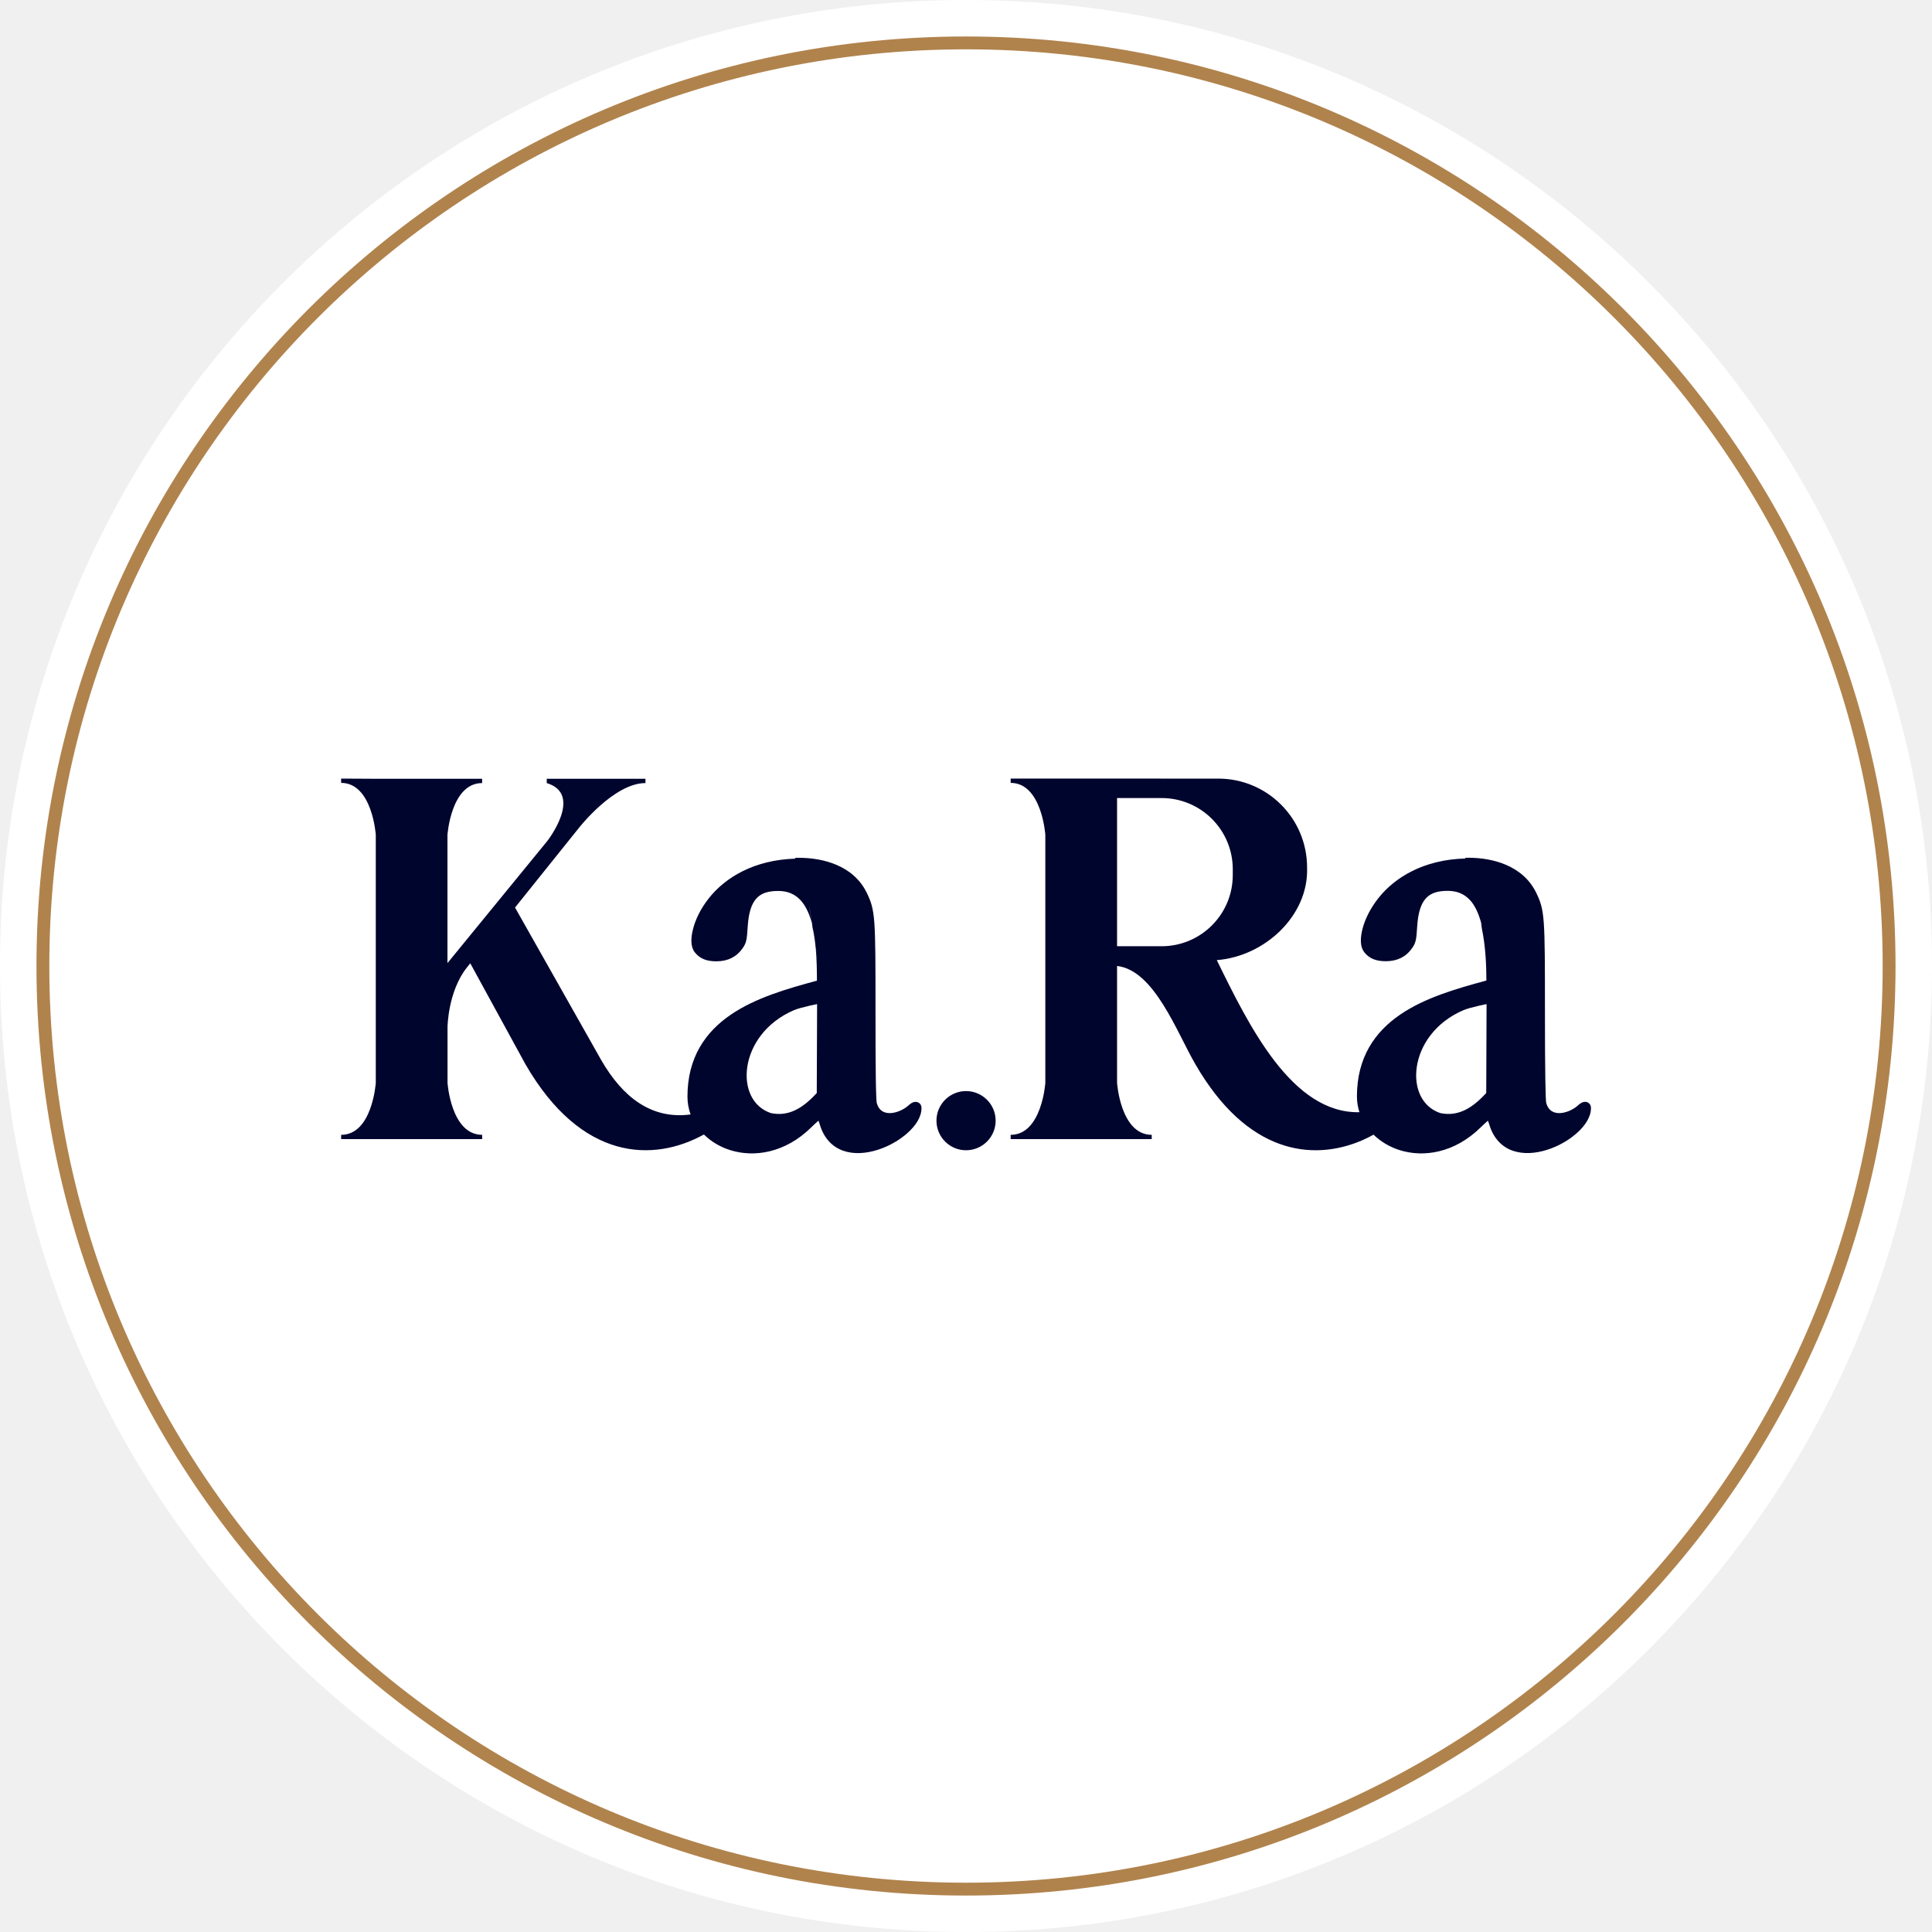
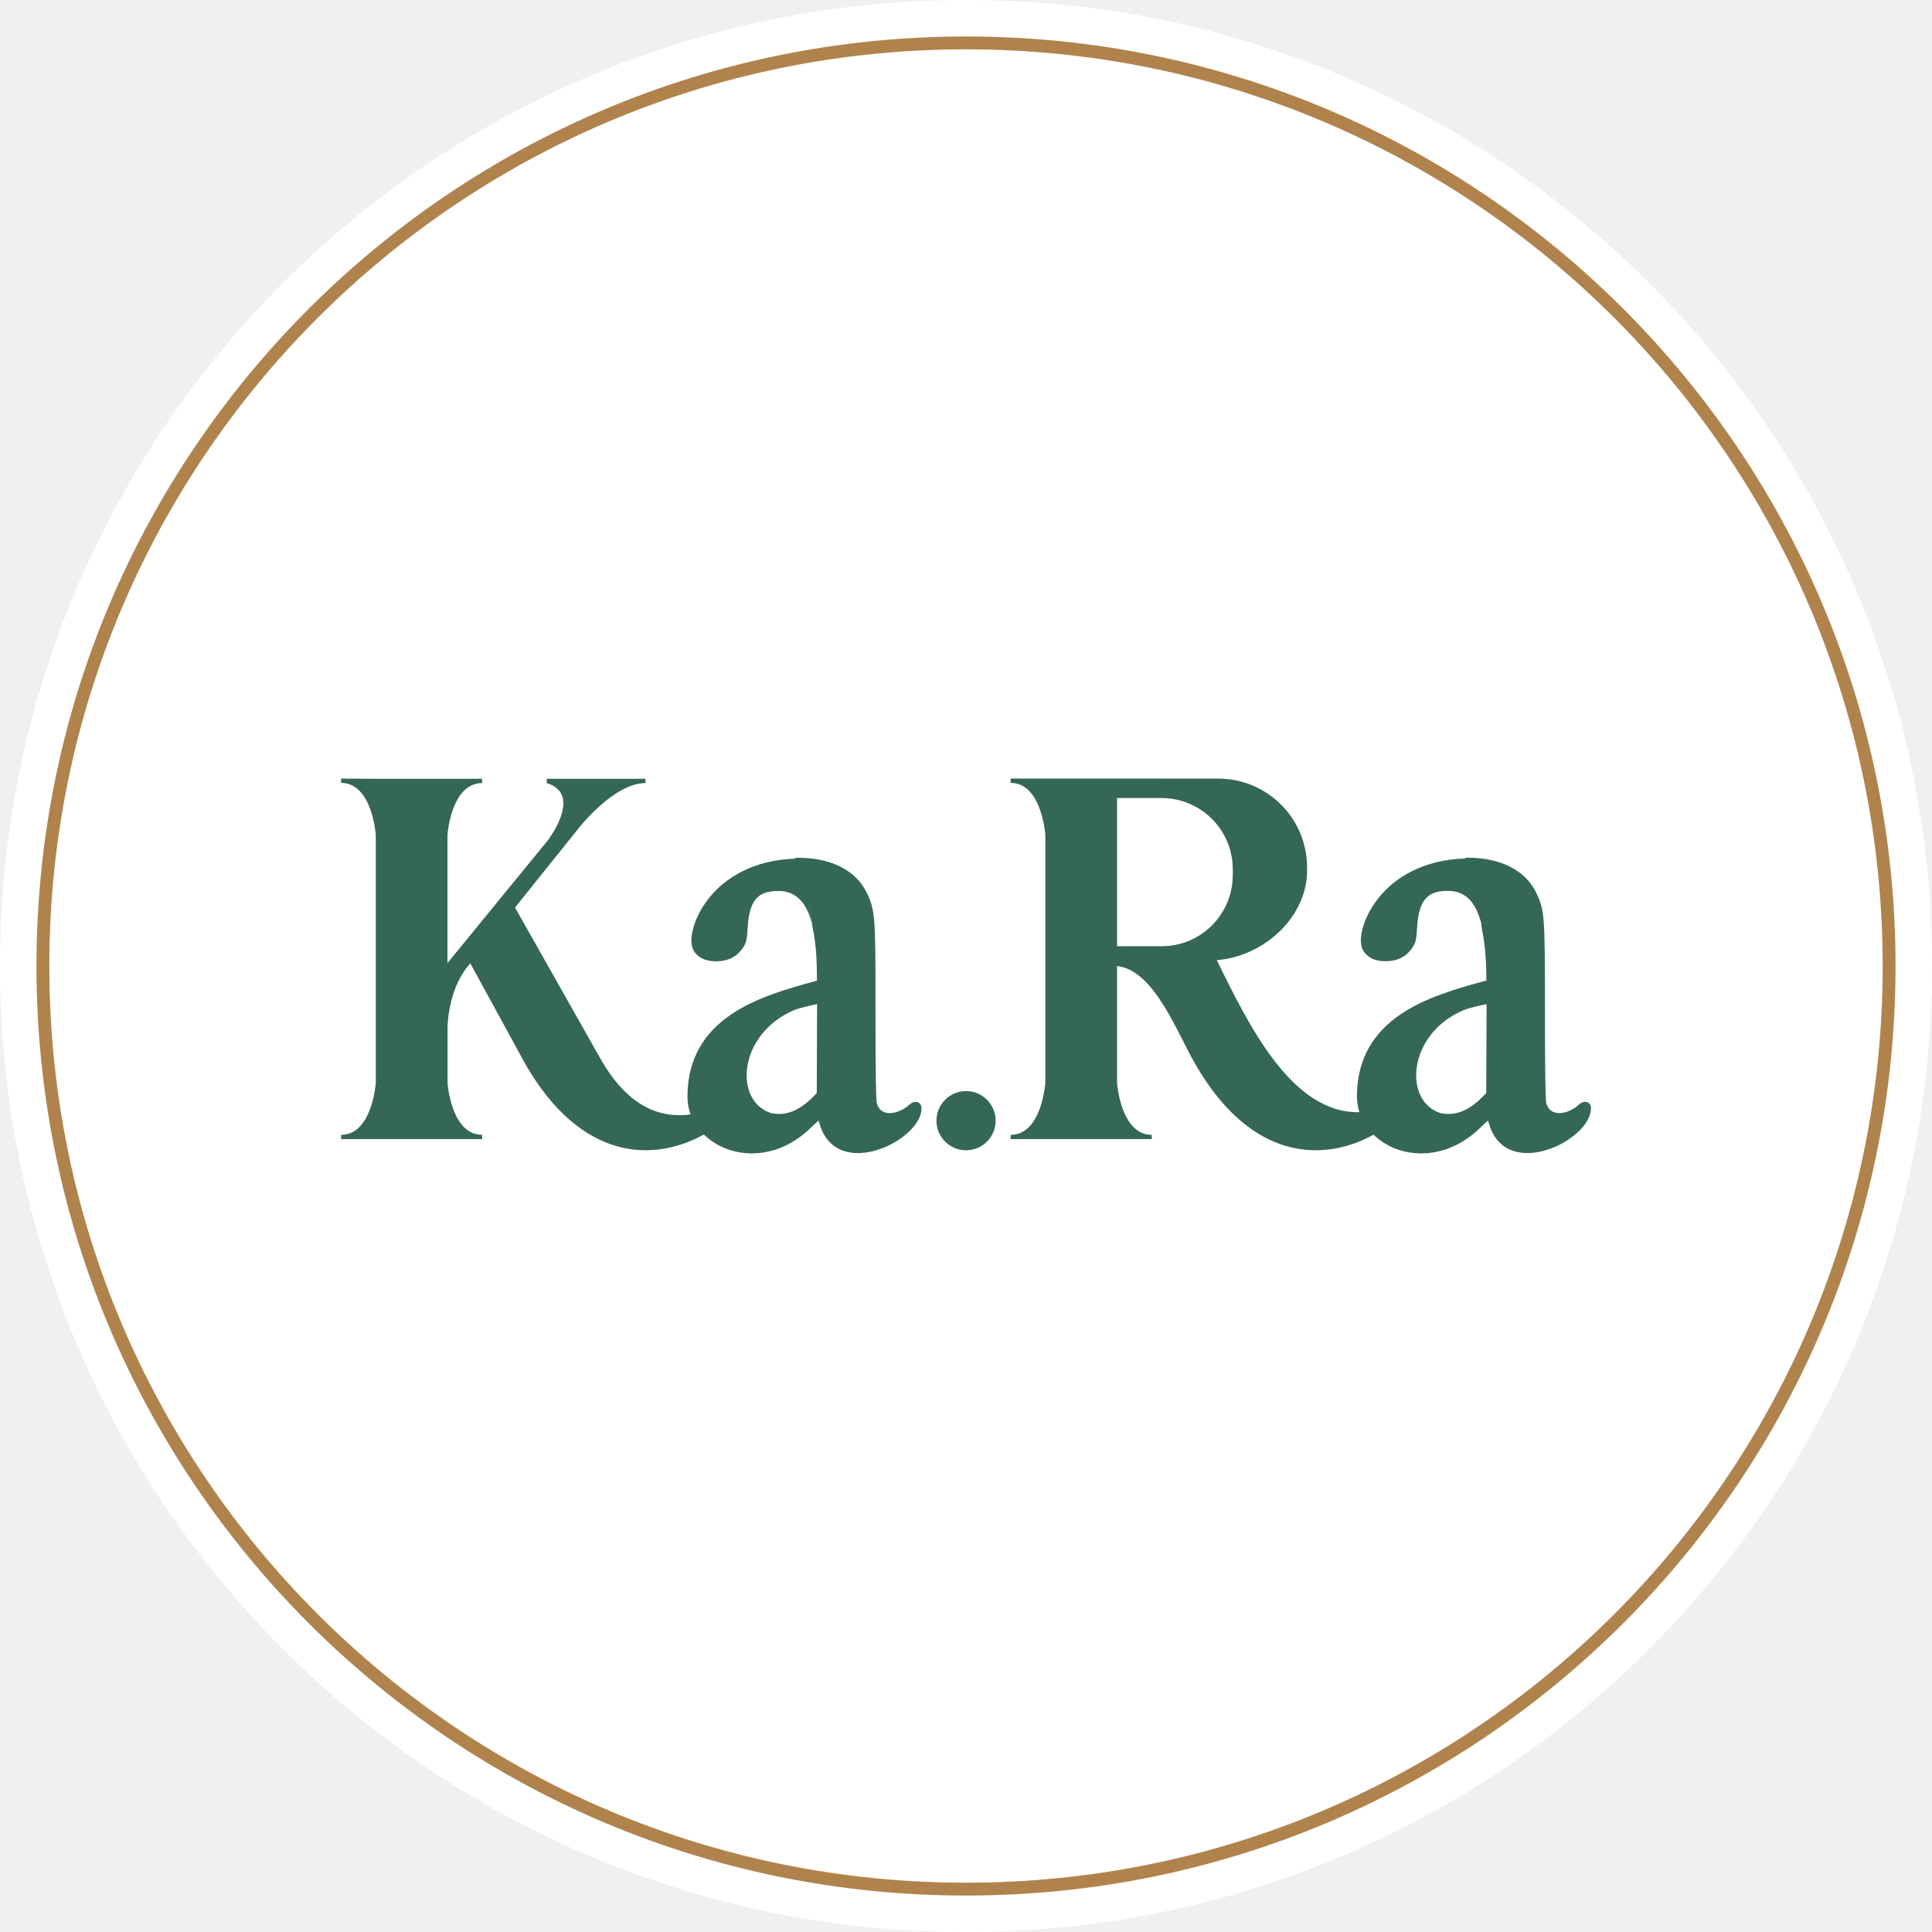
<svg xmlns="http://www.w3.org/2000/svg" width="32" height="32" viewBox="0 0 57.091 57.091" version="1.1">
  <g transform="translate(-211.3965,-467.583)">
    <g id="logo_blue_white">
      <circle style="fill:#ffffff;fill-opacity:1;stroke:none;stroke-width:0.132;stroke-linecap:square;stroke-opacity:1;paint-order:stroke fill markers" id="circle53" cx="239.942" cy="496.129" r="28.546" />
-       <path id="circle54" style="fill:#00052e;fill-opacity:1;stroke-width:0.132;stroke-linecap:square;paint-order:stroke fill markers" d="m 242.286,490.59 -1.024,5.2e-4 v 0.127 c 0.921,0 1.024,1.534 1.024,1.534 v 7.332 c 0,0 -0.103,1.534 -1.024,1.534 v 0.127 h 1.024 2.12 1.024 v -0.127 c -0.921,0 -1.024,-1.534 -1.024,-1.534 v -3.456 c 1.103,0.127 1.761,1.955 2.315,2.905 1.526,2.644 3.457,2.877 4.918,2.251 0.119,-0.051 0.234,-0.108 0.346,-0.171 0.209,0.204 0.473,0.362 0.768,0.456 0.721,0.228 1.633,0.078 2.392,-0.666 0.076,-0.074 0.149,-0.142 0.204,-0.19 0.006,-0.006 0.009,-0.007 0.015,-0.012 0.013,0.032 0.027,0.065 0.04,0.109 0.123,0.418 0.383,0.67 0.695,0.778 0.312,0.108 0.669,0.081 1.007,-0.025 0.337,-0.105 0.657,-0.289 0.897,-0.506 0.24,-0.217 0.407,-0.47 0.407,-0.73 0,-0.043 -0.011,-0.086 -0.039,-0.122 -0.028,-0.036 -0.073,-0.058 -0.115,-0.061 -0.083,-0.007 -0.156,0.035 -0.223,0.098 -0.137,0.128 -0.358,0.229 -0.545,0.234 -0.094,0.002 -0.178,-0.018 -0.245,-0.063 -0.067,-0.045 -0.121,-0.116 -0.155,-0.235 7e-4,0.003 -0.004,-0.023 -0.007,-0.058 -0.003,-0.035 -0.006,-0.082 -0.008,-0.143 -0.005,-0.122 -0.009,-0.294 -0.012,-0.517 -0.007,-0.446 -0.011,-1.097 -0.011,-1.959 0,-1.431 -10e-4,-2.181 -0.034,-2.641 -0.033,-0.461 -0.102,-0.643 -0.222,-0.891 -0.198,-0.412 -0.531,-0.674 -0.896,-0.83 -0.365,-0.156 -0.762,-0.209 -1.108,-0.209 l -0.093,5.2e-4 v 0.022 c -1.231,0.031 -2.084,0.56 -2.565,1.166 -0.248,0.312 -0.404,0.638 -0.475,0.921 -0.071,0.284 -0.068,0.529 0.055,0.684 0.147,0.186 0.349,0.266 0.644,0.264 0.329,-0.002 0.587,-0.128 0.763,-0.379 0.053,-0.075 0.091,-0.141 0.112,-0.235 0.022,-0.094 0.031,-0.212 0.044,-0.419 0.026,-0.411 0.116,-0.672 0.258,-0.826 0.142,-0.155 0.344,-0.22 0.643,-0.22 0.289,0 0.492,0.098 0.651,0.264 0.15,0.157 0.253,0.388 0.328,0.645 l 0.034,0.221 c 0.104,0.5 0.131,1.067 0.131,1.52 -0.879,0.237 -1.814,0.506 -2.544,1.004 -0.751,0.512 -1.282,1.269 -1.282,2.421 0,0.163 0.027,0.319 0.074,0.466 -1.993,0.043 -3.262,-2.548 -4.215,-4.494 1.414,-0.109 2.716,-1.312 2.668,-2.729 v -0.01 c 0,-1.449 -1.175,-2.625 -2.624,-2.625 z m -20.809,5.2e-4 v 0.127 c 0.921,0 1.024,1.534 1.024,1.534 v 7.332 c 0,0 -0.103,1.534 -1.024,1.534 v 0.127 h 1.024 2.12 1.024 v -0.127 c -0.921,0 -1.024,-1.534 -1.024,-1.534 v -1.65 c 0,0 0.011,-1.061 0.578,-1.768 l 0.094,-0.117 1.631,2.984 c 1.655,2.866 3.782,2.898 5.273,2.075 0.21,0.207 0.476,0.367 0.774,0.461 0.721,0.228 1.633,0.078 2.392,-0.666 0.076,-0.074 0.149,-0.142 0.204,-0.19 0.006,-0.006 0.009,-0.007 0.015,-0.012 0.013,0.032 0.026,0.066 0.039,0.11 0.123,0.418 0.383,0.67 0.695,0.778 0.312,0.108 0.669,0.081 1.007,-0.025 0.337,-0.105 0.657,-0.289 0.897,-0.506 0.24,-0.217 0.407,-0.47 0.407,-0.73 0,-0.043 -0.011,-0.086 -0.039,-0.121 -0.028,-0.036 -0.073,-0.058 -0.115,-0.062 -0.083,-0.007 -0.155,0.034 -0.223,0.097 -0.137,0.128 -0.36,0.229 -0.547,0.234 -0.094,0.002 -0.176,-0.017 -0.243,-0.062 -0.067,-0.045 -0.121,-0.116 -0.155,-0.235 7e-4,0.003 -0.004,-0.022 -0.007,-0.057 -0.003,-0.035 -0.006,-0.083 -0.008,-0.144 -0.005,-0.122 -0.01,-0.294 -0.013,-0.517 -0.007,-0.446 -0.009,-1.096 -0.009,-1.958 0,-1.431 -7.1e-4,-2.18 -0.034,-2.641 -0.033,-0.461 -0.102,-0.643 -0.222,-0.891 -0.198,-0.412 -0.531,-0.675 -0.896,-0.83 -0.365,-0.156 -0.762,-0.209 -1.108,-0.209 l -0.115,5.2e-4 0.006,0.024 c -1.222,0.036 -2.071,0.56 -2.551,1.164 -0.248,0.312 -0.403,0.638 -0.474,0.922 -0.071,0.284 -0.068,0.528 0.055,0.684 0.147,0.186 0.35,0.266 0.644,0.264 0.329,-0.002 0.587,-0.128 0.763,-0.379 0.053,-0.075 0.091,-0.141 0.112,-0.235 0.022,-0.094 0.031,-0.212 0.044,-0.419 0.026,-0.411 0.116,-0.672 0.258,-0.826 0.142,-0.155 0.344,-0.22 0.643,-0.22 0.289,0 0.492,0.098 0.651,0.264 0.156,0.163 0.264,0.399 0.339,0.669 l -0.068,-0.441 c 10e-4,0.002 0.002,0.005 0.004,0.007 l 0.068,0.441 c 7e-4,0.004 0.004,0.005 0.004,0.008 0.004,0.013 6.1e-4,0.027 0.004,0.04 l 0.013,0.084 c 0.044,0.191 0.073,0.394 0.092,0.598 l 0.134,0.871 -0.132,-0.849 c 0.03,0.335 0.035,0.671 0.035,0.959 -0.879,0.237 -1.814,0.506 -2.544,1.004 -0.751,0.512 -1.282,1.269 -1.282,2.421 0,0.186 0.033,0.363 0.093,0.528 -1.171,0.157 -2.019,-0.528 -2.641,-1.606 l -2.547,-4.508 1.878,-2.342 c 0,0 1.037,-1.336 1.976,-1.336 v -0.127 h -2.917 v 0.127 c 1.092,0.332 0.021,1.706 0.021,1.706 l -2.955,3.614 v -3.786 c 0,0 0.103,-1.534 1.024,-1.534 v -0.127 h -1.024 -2.12 z m 22.929,0.575 h 1.316 c 1.161,0 2.103,0.941 2.103,2.103 v 0.173 c 0,1.161 -0.941,2.103 -2.103,2.103 h -1.316 z m 10.759,3.675 c 10e-4,0.006 0.006,0.009 0.008,0.015 0.006,0.024 8.1e-4,0.052 0.007,0.077 z m -19.768,0.091 0.104,0.668 c -6.8e-4,-0.007 -10e-4,-0.015 -0.002,-0.023 l -0.092,-0.597 c -0.004,-0.015 -0.006,-0.032 -0.01,-0.048 z m 0.145,2.325 -0.01,2.627 c -0.186,0.2 -0.385,0.379 -0.605,0.49 -0.226,0.114 -0.469,0.16 -0.749,0.102 -0.545,-0.181 -0.792,-0.743 -0.698,-1.372 0.095,-0.63 0.54,-1.31 1.381,-1.671 0.088,-0.038 0.279,-0.089 0.447,-0.128 0.084,-0.019 0.163,-0.036 0.224,-0.048 0.004,-6.3e-4 0.005,-7.3e-4 0.008,-10e-4 z m 19.783,0 -0.01,2.627 c -0.186,0.199 -0.386,0.379 -0.605,0.49 -0.226,0.114 -0.469,0.16 -0.75,0.102 -0.545,-0.181 -0.79,-0.743 -0.696,-1.372 0.095,-0.63 0.538,-1.31 1.38,-1.671 0.088,-0.038 0.279,-0.089 0.447,-0.128 0.084,-0.019 0.163,-0.036 0.224,-0.048 0.004,-6.3e-4 0.005,-7.3e-4 0.008,-10e-4 z m -15.381,2.568 a 0.875,0.875 0 0 0 -0.875,0.875 0.875,0.875 0 0 0 0.875,0.874 0.875,0.875 0 0 0 0.874,-0.874 0.875,0.875 0 0 0 -0.874,-0.875 z" />
+       <path id="circle54" style="fill:#346754;fill-opacity:1;stroke-width:0.132;stroke-linecap:square;paint-order:stroke fill markers" d="m 242.286,490.59 -1.024,5.2e-4 v 0.127 c 0.921,0 1.024,1.534 1.024,1.534 v 7.332 c 0,0 -0.103,1.534 -1.024,1.534 v 0.127 h 1.024 2.12 1.024 v -0.127 c -0.921,0 -1.024,-1.534 -1.024,-1.534 v -3.456 c 1.103,0.127 1.761,1.955 2.315,2.905 1.526,2.644 3.457,2.877 4.918,2.251 0.119,-0.051 0.234,-0.108 0.346,-0.171 0.209,0.204 0.473,0.362 0.768,0.456 0.721,0.228 1.633,0.078 2.392,-0.666 0.076,-0.074 0.149,-0.142 0.204,-0.19 0.006,-0.006 0.009,-0.007 0.015,-0.012 0.013,0.032 0.027,0.065 0.04,0.109 0.123,0.418 0.383,0.67 0.695,0.778 0.312,0.108 0.669,0.081 1.007,-0.025 0.337,-0.105 0.657,-0.289 0.897,-0.506 0.24,-0.217 0.407,-0.47 0.407,-0.73 0,-0.043 -0.011,-0.086 -0.039,-0.122 -0.028,-0.036 -0.073,-0.058 -0.115,-0.061 -0.083,-0.007 -0.156,0.035 -0.223,0.098 -0.137,0.128 -0.358,0.229 -0.545,0.234 -0.094,0.002 -0.178,-0.018 -0.245,-0.063 -0.067,-0.045 -0.121,-0.116 -0.155,-0.235 7e-4,0.003 -0.004,-0.023 -0.007,-0.058 -0.003,-0.035 -0.006,-0.082 -0.008,-0.143 -0.005,-0.122 -0.009,-0.294 -0.012,-0.517 -0.007,-0.446 -0.011,-1.097 -0.011,-1.959 0,-1.431 -10e-4,-2.181 -0.034,-2.641 -0.033,-0.461 -0.102,-0.643 -0.222,-0.891 -0.198,-0.412 -0.531,-0.674 -0.896,-0.83 -0.365,-0.156 -0.762,-0.209 -1.108,-0.209 l -0.093,5.2e-4 v 0.022 c -1.231,0.031 -2.084,0.56 -2.565,1.166 -0.248,0.312 -0.404,0.638 -0.475,0.921 -0.071,0.284 -0.068,0.529 0.055,0.684 0.147,0.186 0.349,0.266 0.644,0.264 0.329,-0.002 0.587,-0.128 0.763,-0.379 0.053,-0.075 0.091,-0.141 0.112,-0.235 0.022,-0.094 0.031,-0.212 0.044,-0.419 0.026,-0.411 0.116,-0.672 0.258,-0.826 0.142,-0.155 0.344,-0.22 0.643,-0.22 0.289,0 0.492,0.098 0.651,0.264 0.15,0.157 0.253,0.388 0.328,0.645 l 0.034,0.221 c 0.104,0.5 0.131,1.067 0.131,1.52 -0.879,0.237 -1.814,0.506 -2.544,1.004 -0.751,0.512 -1.282,1.269 -1.282,2.421 0,0.163 0.027,0.319 0.074,0.466 -1.993,0.043 -3.262,-2.548 -4.215,-4.494 1.414,-0.109 2.716,-1.312 2.668,-2.729 v -0.01 c 0,-1.449 -1.175,-2.625 -2.624,-2.625 z m -20.809,5.2e-4 v 0.127 c 0.921,0 1.024,1.534 1.024,1.534 v 7.332 c 0,0 -0.103,1.534 -1.024,1.534 v 0.127 h 1.024 2.12 1.024 v -0.127 c -0.921,0 -1.024,-1.534 -1.024,-1.534 v -1.65 c 0,0 0.011,-1.061 0.578,-1.768 l 0.094,-0.117 1.631,2.984 c 1.655,2.866 3.782,2.898 5.273,2.075 0.21,0.207 0.476,0.367 0.774,0.461 0.721,0.228 1.633,0.078 2.392,-0.666 0.076,-0.074 0.149,-0.142 0.204,-0.19 0.006,-0.006 0.009,-0.007 0.015,-0.012 0.013,0.032 0.026,0.066 0.039,0.11 0.123,0.418 0.383,0.67 0.695,0.778 0.312,0.108 0.669,0.081 1.007,-0.025 0.337,-0.105 0.657,-0.289 0.897,-0.506 0.24,-0.217 0.407,-0.47 0.407,-0.73 0,-0.043 -0.011,-0.086 -0.039,-0.121 -0.028,-0.036 -0.073,-0.058 -0.115,-0.062 -0.083,-0.007 -0.155,0.034 -0.223,0.097 -0.137,0.128 -0.36,0.229 -0.547,0.234 -0.094,0.002 -0.176,-0.017 -0.243,-0.062 -0.067,-0.045 -0.121,-0.116 -0.155,-0.235 7e-4,0.003 -0.004,-0.022 -0.007,-0.057 -0.003,-0.035 -0.006,-0.083 -0.008,-0.144 -0.005,-0.122 -0.01,-0.294 -0.013,-0.517 -0.007,-0.446 -0.009,-1.096 -0.009,-1.958 0,-1.431 -7.1e-4,-2.18 -0.034,-2.641 -0.033,-0.461 -0.102,-0.643 -0.222,-0.891 -0.198,-0.412 -0.531,-0.675 -0.896,-0.83 -0.365,-0.156 -0.762,-0.209 -1.108,-0.209 l -0.115,5.2e-4 0.006,0.024 c -1.222,0.036 -2.071,0.56 -2.551,1.164 -0.248,0.312 -0.403,0.638 -0.474,0.922 -0.071,0.284 -0.068,0.528 0.055,0.684 0.147,0.186 0.35,0.266 0.644,0.264 0.329,-0.002 0.587,-0.128 0.763,-0.379 0.053,-0.075 0.091,-0.141 0.112,-0.235 0.022,-0.094 0.031,-0.212 0.044,-0.419 0.026,-0.411 0.116,-0.672 0.258,-0.826 0.142,-0.155 0.344,-0.22 0.643,-0.22 0.289,0 0.492,0.098 0.651,0.264 0.156,0.163 0.264,0.399 0.339,0.669 l -0.068,-0.441 c 10e-4,0.002 0.002,0.005 0.004,0.007 l 0.068,0.441 c 7e-4,0.004 0.004,0.005 0.004,0.008 0.004,0.013 6.1e-4,0.027 0.004,0.04 l 0.013,0.084 c 0.044,0.191 0.073,0.394 0.092,0.598 l 0.134,0.871 -0.132,-0.849 c 0.03,0.335 0.035,0.671 0.035,0.959 -0.879,0.237 -1.814,0.506 -2.544,1.004 -0.751,0.512 -1.282,1.269 -1.282,2.421 0,0.186 0.033,0.363 0.093,0.528 -1.171,0.157 -2.019,-0.528 -2.641,-1.606 l -2.547,-4.508 1.878,-2.342 c 0,0 1.037,-1.336 1.976,-1.336 v -0.127 h -2.917 v 0.127 c 1.092,0.332 0.021,1.706 0.021,1.706 l -2.955,3.614 v -3.786 c 0,0 0.103,-1.534 1.024,-1.534 v -0.127 h -1.024 -2.12 z m 22.929,0.575 h 1.316 c 1.161,0 2.103,0.941 2.103,2.103 v 0.173 c 0,1.161 -0.941,2.103 -2.103,2.103 h -1.316 z m 10.759,3.675 c 10e-4,0.006 0.006,0.009 0.008,0.015 0.006,0.024 8.1e-4,0.052 0.007,0.077 z m -19.768,0.091 0.104,0.668 c -6.8e-4,-0.007 -10e-4,-0.015 -0.002,-0.023 l -0.092,-0.597 c -0.004,-0.015 -0.006,-0.032 -0.01,-0.048 z m 0.145,2.325 -0.01,2.627 c -0.186,0.2 -0.385,0.379 -0.605,0.49 -0.226,0.114 -0.469,0.16 -0.749,0.102 -0.545,-0.181 -0.792,-0.743 -0.698,-1.372 0.095,-0.63 0.54,-1.31 1.381,-1.671 0.088,-0.038 0.279,-0.089 0.447,-0.128 0.084,-0.019 0.163,-0.036 0.224,-0.048 0.004,-6.3e-4 0.005,-7.3e-4 0.008,-10e-4 z m 19.783,0 -0.01,2.627 c -0.186,0.199 -0.386,0.379 -0.605,0.49 -0.226,0.114 -0.469,0.16 -0.75,0.102 -0.545,-0.181 -0.79,-0.743 -0.696,-1.372 0.095,-0.63 0.538,-1.31 1.38,-1.671 0.088,-0.038 0.279,-0.089 0.447,-0.128 0.084,-0.019 0.163,-0.036 0.224,-0.048 0.004,-6.3e-4 0.005,-7.3e-4 0.008,-10e-4 z m -15.381,2.568 a 0.875,0.875 0 0 0 -0.875,0.875 0.875,0.875 0 0 0 0.875,0.874 0.875,0.875 0 0 0 0.874,-0.874 0.875,0.875 0 0 0 -0.874,-0.875 z" />
      <path style="color:#000000;fill:#b0834d;stroke-width:1;stroke-linecap:square;-inkscape-stroke:none;paint-order:stroke fill markers" d="m 239.942,468.661 c -15.168,0 -27.468,12.3 -27.468,27.468 0,15.168 12.3,27.468 27.468,27.468 15.168,0 27.468,-12.3 27.468,-27.468 0,-15.168 -12.3,-27.468 -27.468,-27.468 z m 0,0.38 c 14.963,0 27.088,12.126 27.088,27.088 0,14.963 -12.126,27.088 -27.088,27.088 -14.963,0 -27.088,-12.126 -27.088,-27.088 0,-14.963 12.126,-27.088 27.088,-27.088 z" id="path58" />
    </g>
  </g>
</svg>
